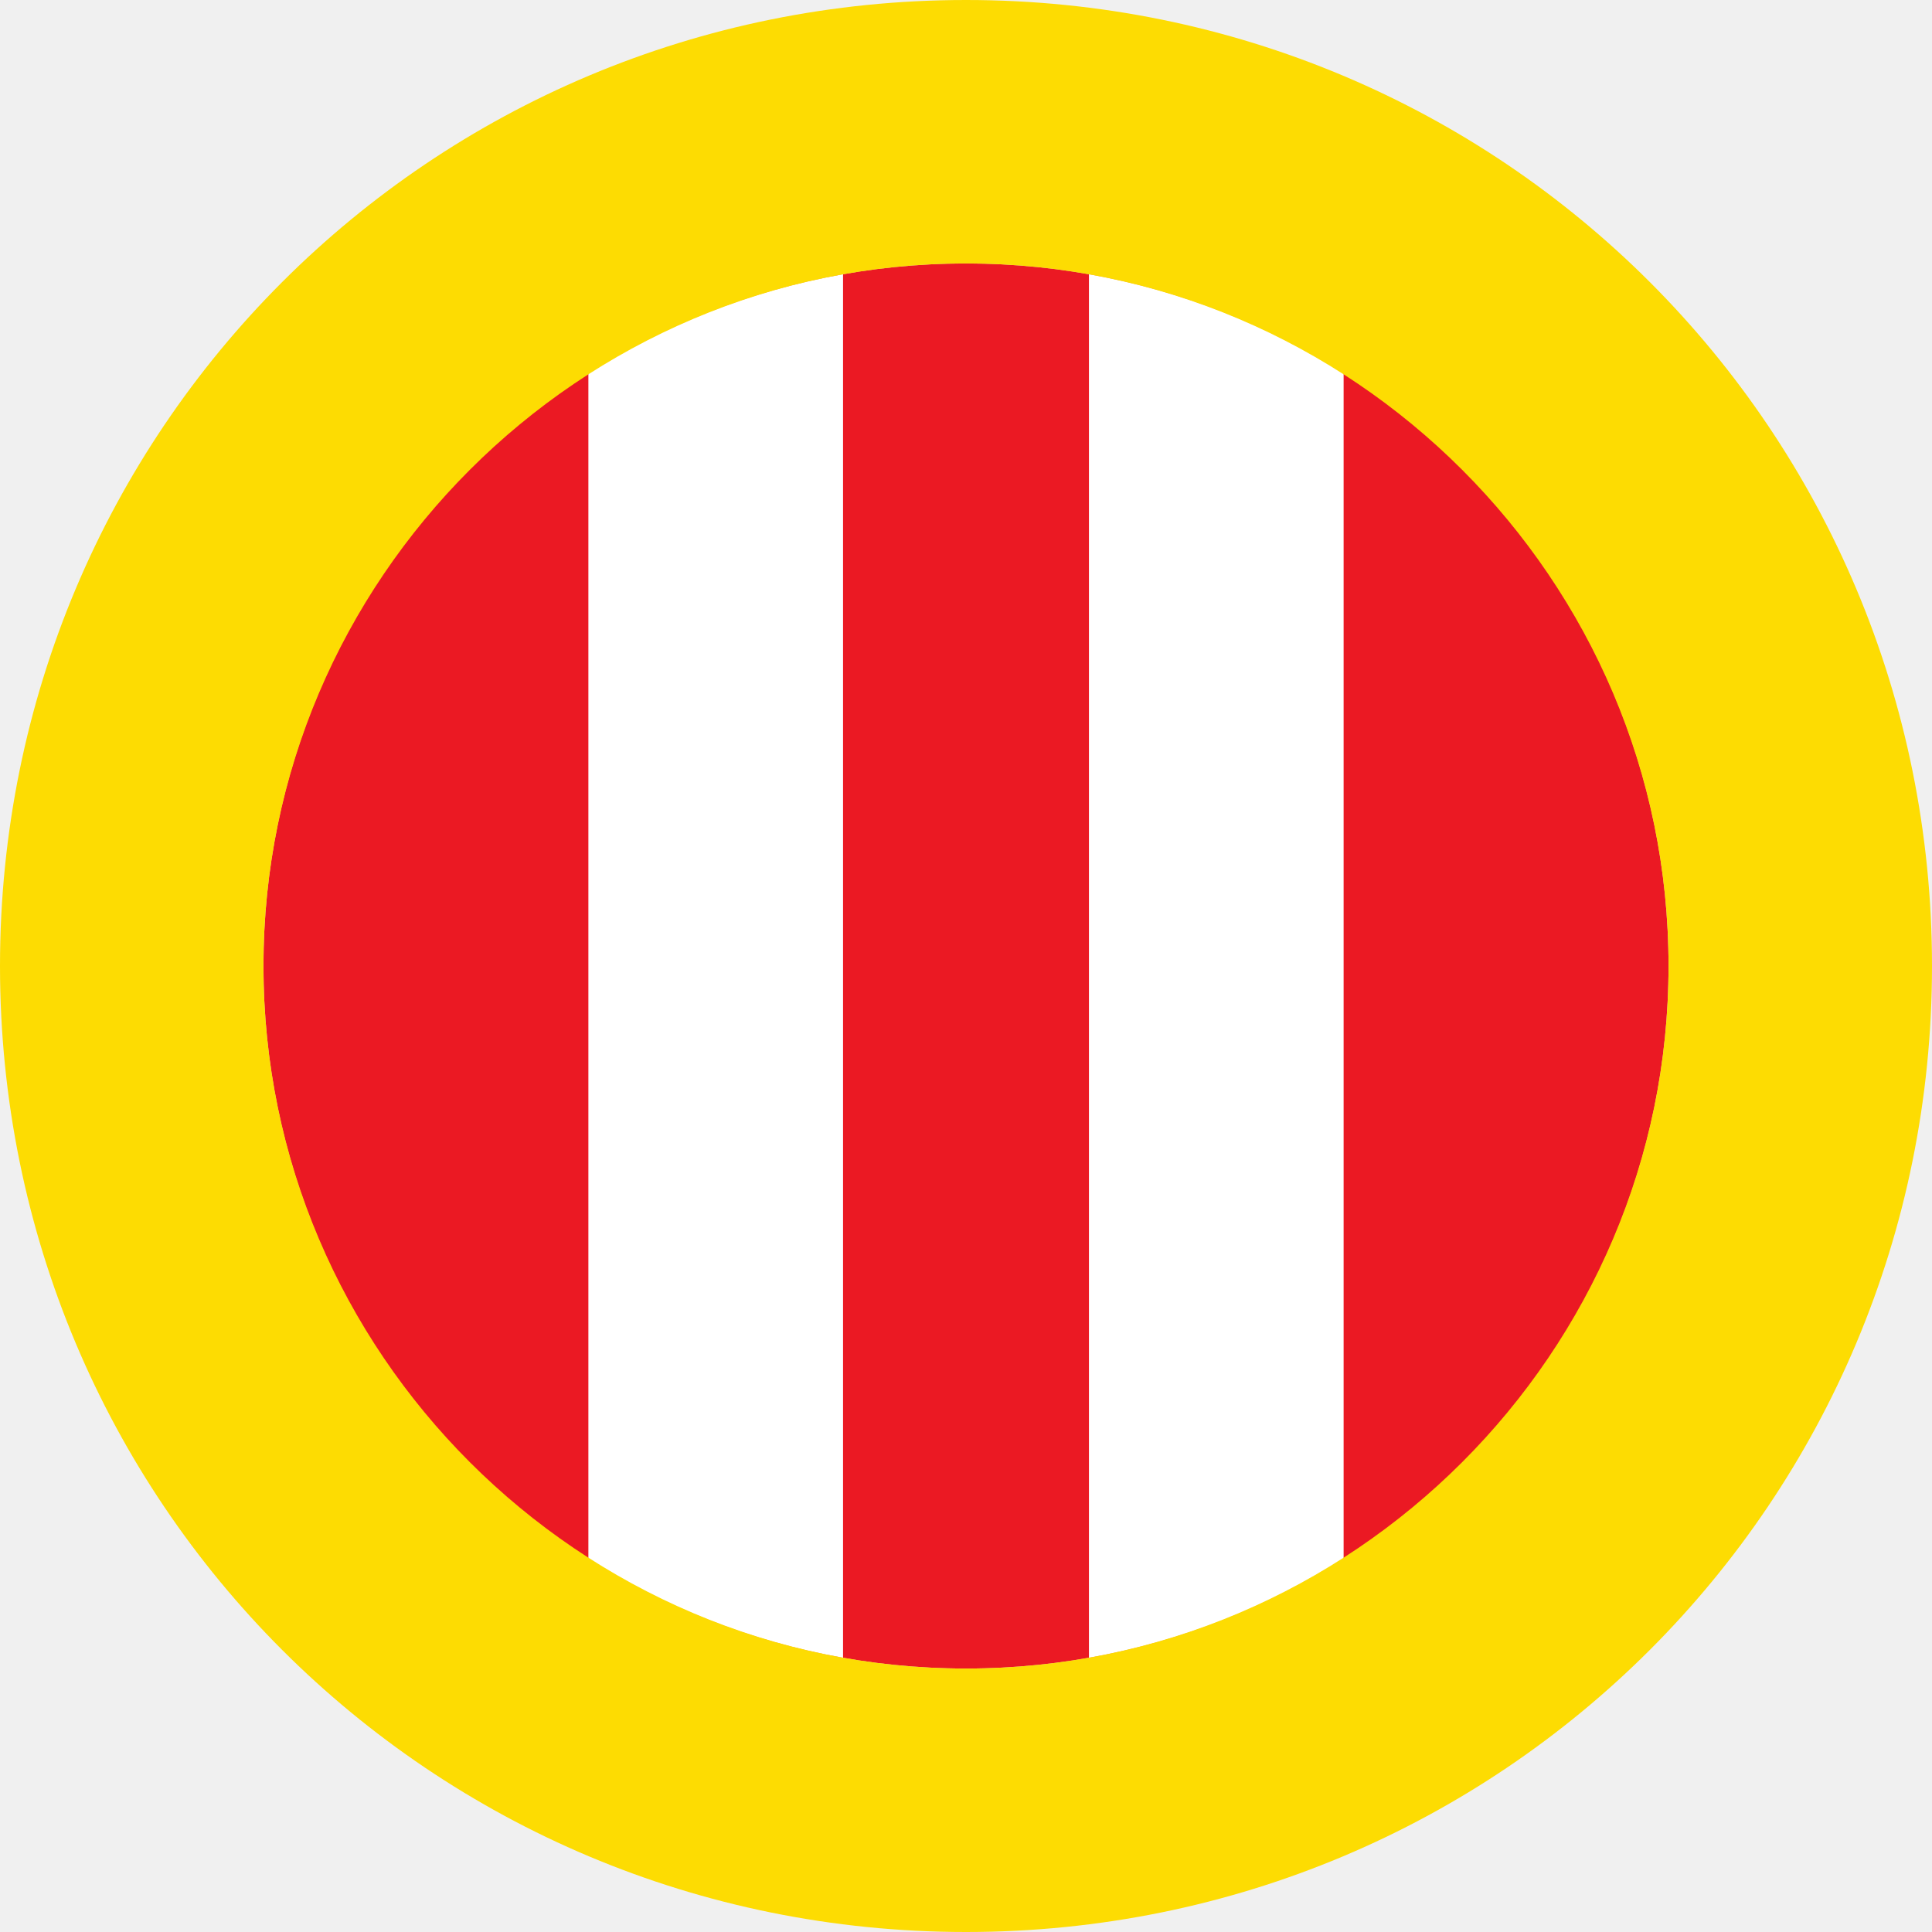
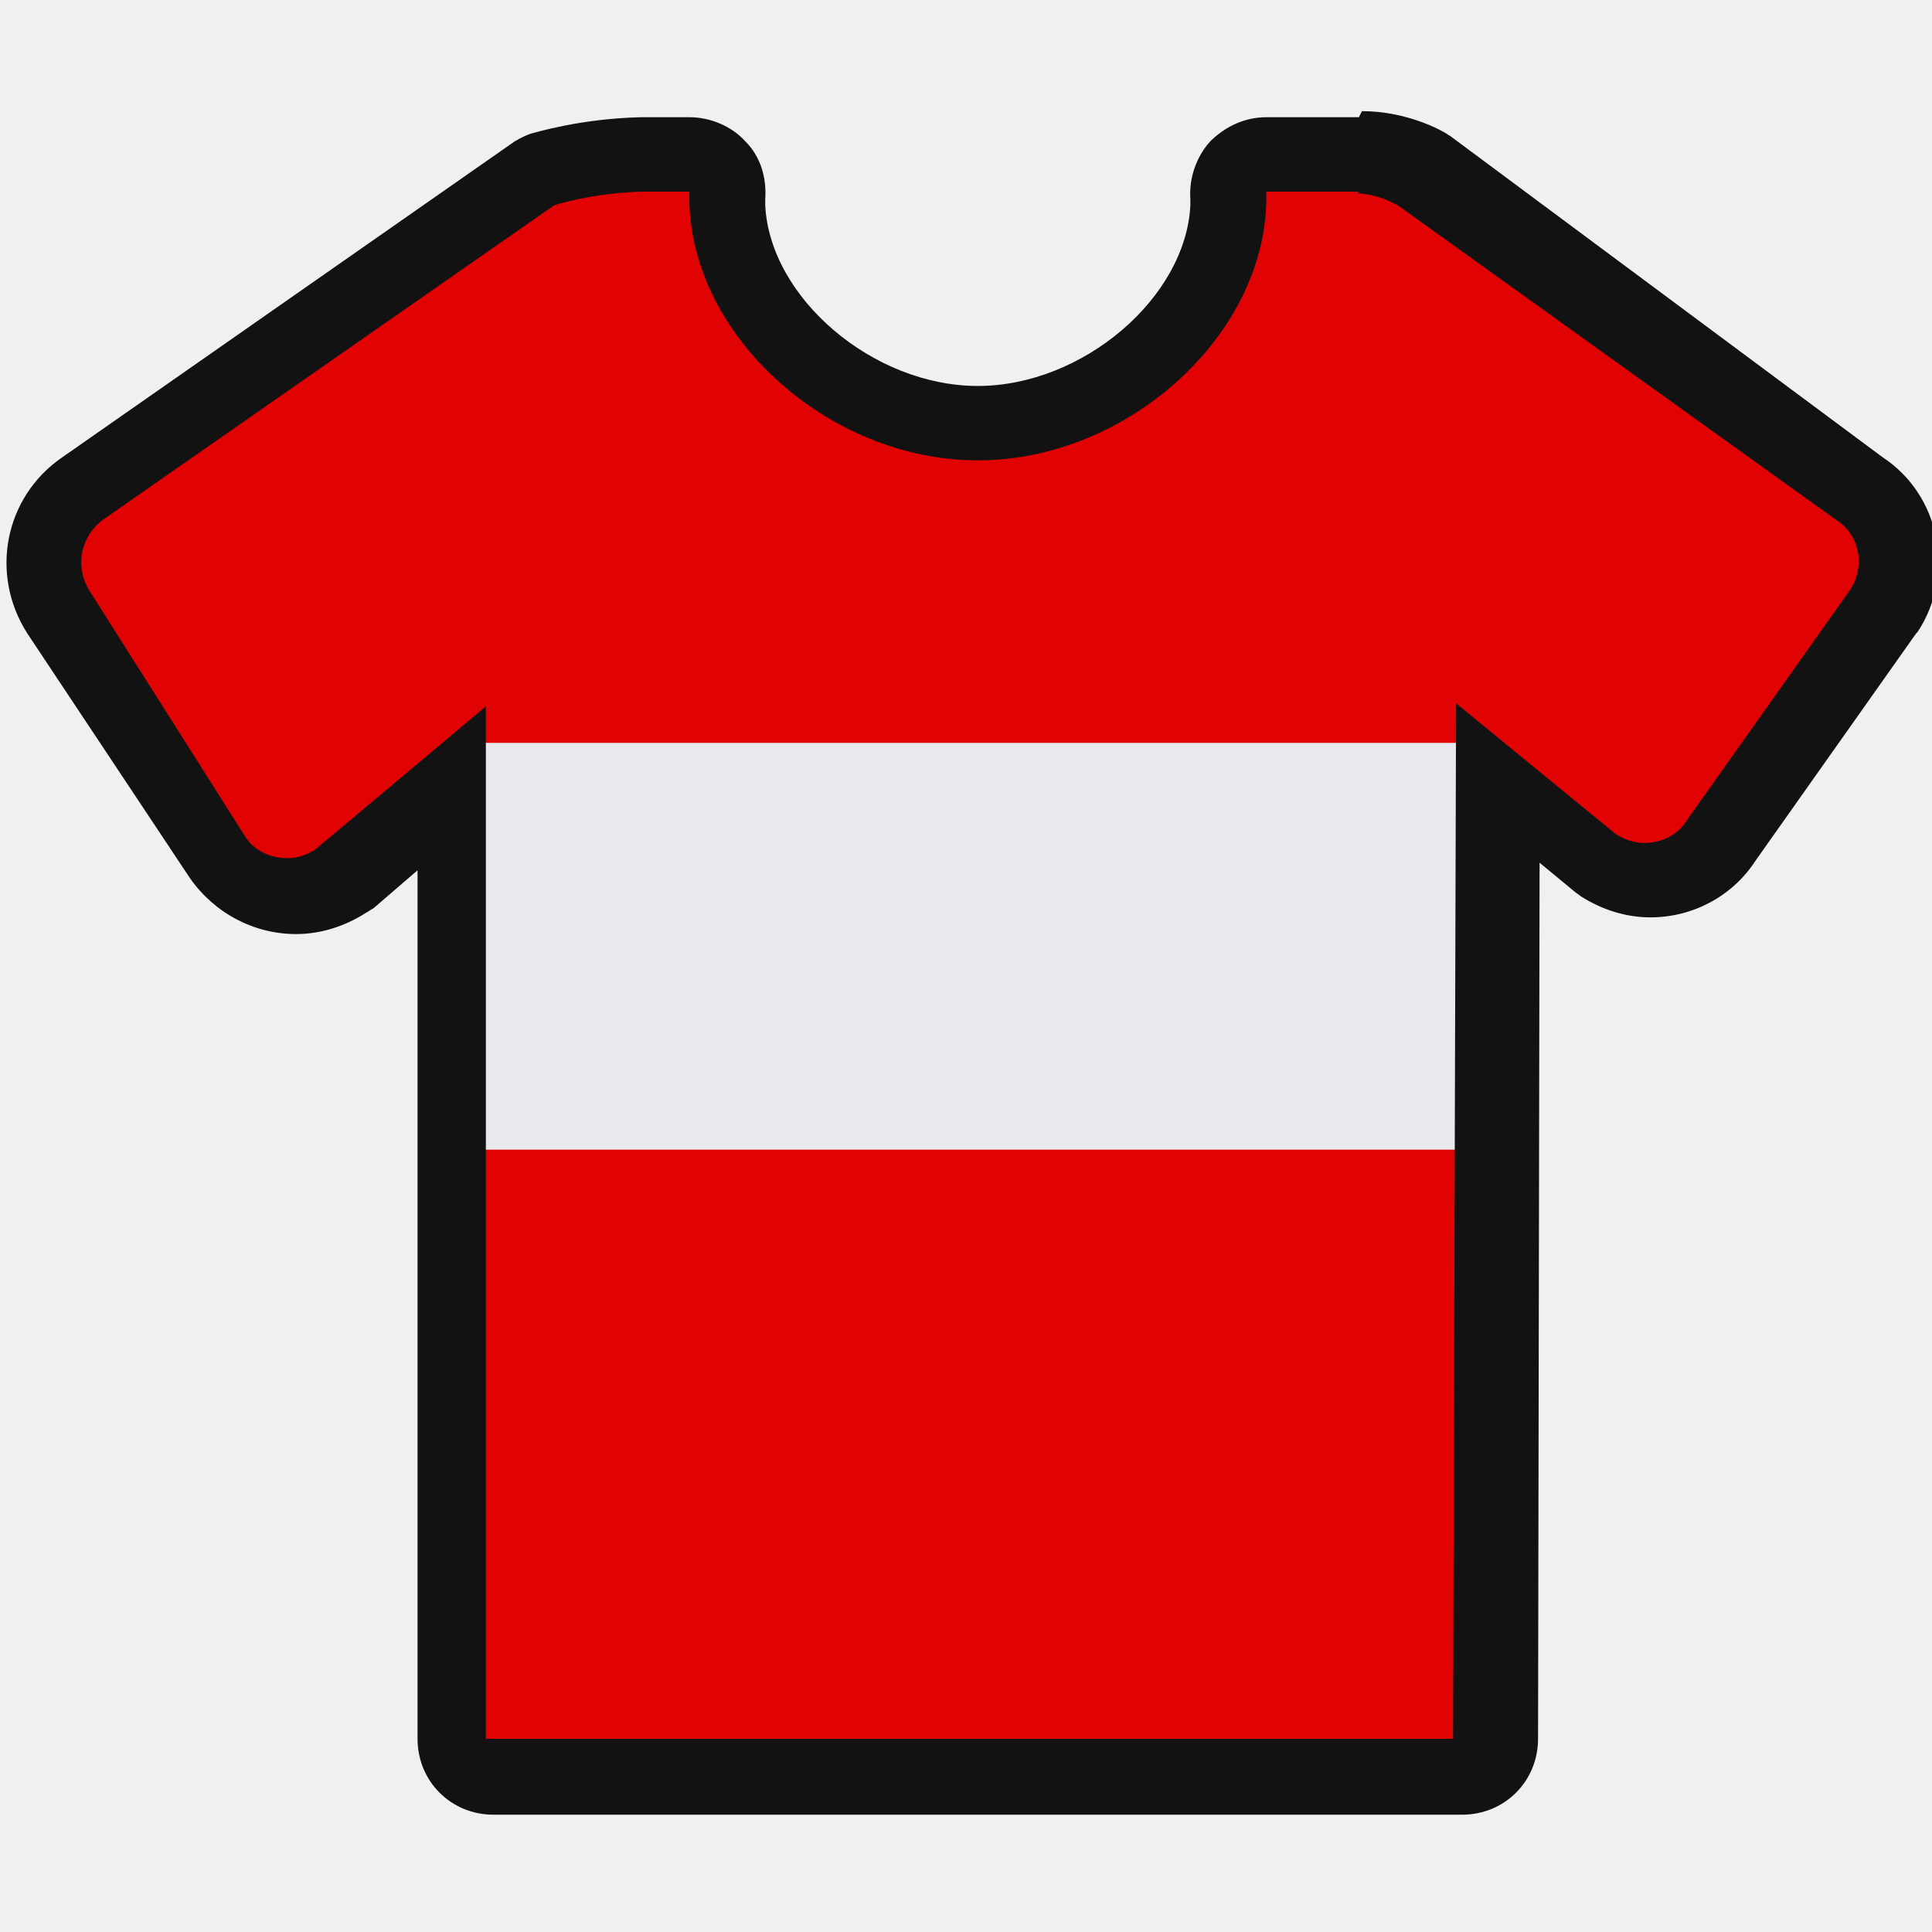
- <svg xmlns="http://www.w3.org/2000/svg" version="1.1" id="Layer_1" x="0px" y="0px" viewBox="-286 409.9 22 22" style="enable-background:new -286 409.9 22 22;">
-   <style type="text/css">
- 	.st0{fill:#FFFFFF;}
- 	.st1{fill:#B82E22;}
- 	.st2{fill:#373737;}
- 	.st3{clip-path:url(#SVGID_2_);fill:#FFFFFF;}
- 	.st4{clip-path:url(#SVGID_4_);fill:#FFFFFF;}
- 	.st5{fill:#DF3636;}
- 	.st6{fill:#E2E2E2;}
- </style>
-   <circle class="st1" cx="-275" cy="420.9" r="8" />
-   <circle class="st0" cx="-275" cy="420.9" r="8" />
-   <circle class="st2" cx="-275" cy="420.9" r="8" style="fill: rgb(235, 25, 35);" />
-   <g>
-     <g>
-       <defs>
-         <circle id="SVGID_1_" cx="-275" cy="420.9" r="8" />
-       </defs>
-       <clipPath id="SVGID_2_">
-         <circle cx="-275" cy="420.9" r="8" transform="matrix(1, 0, 0, 1, 0, 0)" style="overflow: visible;" />
-       </clipPath>
-       <rect x="-279.3" y="409.9" class="st3" width="2.9" height="21.9" style="" />
-     </g>
-     <g>
-       <defs>
-         <circle id="SVGID_3_" cx="-275" cy="420.9" r="8" />
-       </defs>
-       <clipPath id="SVGID_4_">
-         <circle cx="-275" cy="420.9" r="8" transform="matrix(1, 0, 0, 1, 0, 0)" style="overflow: visible;" />
-       </clipPath>
-       <rect x="-273.6" y="409.9" class="st4" width="2.9" height="21.9" style="" />
-     </g>
-   </g>
-   <g transform="matrix(1, 0, 0, 1, 0, 0.000006)">
-     <path class="st6" d="M-275,409.9c-6.1,0-11,4.9-11,11c0,6.1,4.9,11,11,11s11-4.9,11-11C-264,414.8-268.9,409.9-275,409.9z M-275,428.9c-4.4,0-8-3.6-8-8c0-4.4,3.6-8,8-8s8,3.6,8,8C-267,425.3-270.6,428.9-275,428.9z" style="fill: rgb(253, 220, 2);" />
+ <svg xmlns="http://www.w3.org/2000/svg" width="400px" height="400px" viewBox="0 -3.86 63.623 63.623" enable-background="new 0 0 856 412" version="1.1" y="0px" x="0px" fill="#000000">
+   <g id="SVGRepo_bgCarrier" stroke-width="0" />
+   <g id="SVGRepo_tracerCarrier" stroke-linecap="round" stroke-linejoin="round" />
+   <g id="SVGRepo_iconCarrier">
+     <path fill-opacity=".941" fill="#e8e7ec" d="M16 54.5c-0.7 0 -1.25 -0.55 -1.25 -1.25V21.95l-3.5 2.95c-0.05 0.05 -0.1 0.05 -0.1 0.1 -0.5 0.3 -1.05 0.5 -1.6 0.5 -1 0 -1.9 -0.5 -2.45 -1.3L1.75 16.4c-0.9 -1.35 -0.5 -3.15 0.85 -4.05L17.45 2c0.1 -0.05 0.2 -0.15 0.35 -0.15 0.05 0 1.4 -0.45 3.3 -0.5h1.55c0.35 0 0.7 0.15 0.9 0.4 0.25 0.25 0.35 0.6 0.3 0.95 0 0.05 0 0.15 -0.05 0.2 0.1 3.75 4.05 7.25 8.25 7.25s8.15 -3.5 8.25 -7.25c0 -0.05 0 -0.15 -0.05 -0.2 -0.05 -0.35 0.1 -0.7 0.3 -0.95s0.55 -0.4 0.9 -0.4H44.5c1.2 0 2.15 0.55 2.25 0.6 0.05 0 0.05 0.05 0.1 0.05l14.35 10.35c1.3 0.85 1.7 2.7 0.8 4.05L56.65 24c-0.5 0.8 -1.45 1.3 -2.45 1.3 -0.6 0 -1.15 -0.15 -1.6 -0.5 -0.05 0 -0.05 -0.05 -0.1 -0.1l-3.2 -2.65 -0.1 31.45c0 0.7 -0.55 1.25 -1.25 1.25l-31.95 0.5z" />
+     <path fill="#e10203" d="M21.1 1.25c-1.9 0.05 -3.25 0.5 -3.3 0.5 -0.15 0 -0.25 0.1 -0.35 0.15L2.6 12.25c-1.365 0.9 -1.765 2.7 -0.865 4.05l5.35 8.05c0.55 0.8 1.45 1.3 2.45 1.3 0.55 0 1.1 -0.2 1.6 -0.5 0 -0.05 0.05 -0.05 0.1 -0.1l3.5 -2.95V53.5c0 0.5 0.55 1 1.25 1h31.95c0.7 0 1.25 -0.5 1.25 -1l0.1 -31.55 3.2 2.65v0.1c0.5 0.35 1 0.5 1.5 0.5 1 0 2 -0.5 2.5 -1.3l5.5 -7.6c1 -1.35 0.5 -3.2 -1 -4.05L46.835 1.9c-0.05 0 -0.05 -0.05 -0.1 -0.05 -0.1 -0.05 -1.05 -0.6 -2.25 -0.6h-3.05c-0.35 0 -0.7 0.15 -0.9 0.4s-0.35 0.6 -0.3 0.95c0.05 0.05 0.05 0.15 0.05 0.2 -0.1 3.75 -4.05 7.25 -8.25 7.25s-8.15 -3.5 -8.25 -7.25c0.05 -0.05 0.05 -0.15 0.05 -0.2 0.05 -0.35 -0.05 -0.7 -0.3 -0.95 -0.2 -0.25 -0.55 -0.4 -0.9 -0.4h-1.55zM15.4 20.6h32.8V34H15.4V20.6z" />
+     <path fill="#e10203" d="M21.1 1.25c-1.9 0.05 -3.25 0.5 -3.3 0.5 -0.15 0 -0.25 0.1 -0.35 0.15L2.6 12.25c-1.365 0.9 -1.765 2.7 -0.865 4.05l5.35 8.05c0.55 0.8 1.45 1.3 2.45 1.3 0.55 0 1.1 -0.2 1.6 -0.5 0 -0.05 0.05 -0.05 0.1 -0.1l3.5 -2.95v10.8h0.65V20.6h32.8v12.3h1.05l0.05 -10.95 3.2 2.65v0.1c0.5 0.35 1 0.5 1.5 0.5 1 0 2 -0.5 2.5 -1.3l5.5 -7.6c1 -1.35 0.5 -3.2 -1 -4.05L46.835 1.9c-0.05 0 -0.05 -0.05 -0.1 -0.05 -0.1 -0.05 -1.05 -0.6 -2.25 -0.6h-3.05c-0.35 0 -0.7 0.15 -0.9 0.4s-0.35 0.6 -0.3 0.95c0.05 0.05 0.05 0.15 0.05 0.2 -0.1 3.75 -4.05 7.25 -8.25 7.25s-8.15 -3.5 -8.25 -7.25c0.05 -0.05 0.05 -0.15 0.05 -0.2 0.05 -0.35 -0.05 -0.7 -0.3 -0.95 -0.2 -0.25 -0.55 -0.4 -0.9 -0.4h-1.55zm-6.3 53c0.15 0 0.6 0.5 1.2 0.5h31.95c0.55 0 1 -0.5 1.2 -0.5H14.8z" />
+     <path d="M44.55 2.5c0.9 0 1.55 0.45 1.55 0.45l14.35 10.3c0.8 0.5 1 1.55 0.45 2.35l-5.35 7.55c-0.3 0.5 -0.85 0.75 -1.4 0.75 -0.3 0 -0.65 -0.1 -0.95 -0.3l-5.25 -4.3 -0.1 34.1H16v-34l-5.6 4.7c-0.3 0.2 -0.6 0.3 -0.95 0.3 -0.55 0 -1.1 -0.25 -1.4 -0.75L2.95 15.6c-0.5 -0.8 -0.3 -1.8 0.45 -2.35L18.25 2.9s1.2 -0.4 2.9 -0.45h1.55v0.2c0 4.5 4.55 8.65 9.5 8.65s9.5 -4.15 9.5 -8.65v-0.2H44.75c-0.05 0.05 0 0.05 0 0.05m0 -2.5s-0.05 0 0 0H41.7c-0.7 0 -1.35 0.3 -1.85 0.8 -0.45 0.5 -0.7 1.2 -0.65 1.9v0.2c-0.15 3.05 -3.55 5.95 -7 5.95s-6.85 -2.9 -7 -5.95v-0.2c0.05 -0.7 -0.15 -1.4 -0.65 -1.9 -0.45 -0.5 -1.15 -0.8 -1.85 -0.8h-1.6c-2 0.05 -3.45 0.5 -3.65 0.55 -0.25 0.1 -0.45 0.2 -0.65 0.35L2.05 11.2C0.15 12.5 -0.35 15.05 0.9 17l5.35 8.05c0.8 1.15 2.1 1.85 3.5 1.85 0.8 0 1.6 -0.25 2.3 -0.7 0.1 -0.05 0.15 -0.1 0.25 -0.15l1.45 -1.25v28.6c0 1.4 1.1 2.5 2.5 2.5h31.9c1.4 0 2.5 -1.1 2.5 -2.5l0.05 -28.85 1.15 0.95c0.05 0.05 0.15 0.1 0.2 0.15 0.7 0.45 1.5 0.7 2.3 0.7 1.4 0 2.7 -0.7 3.45 -1.85l5.3 -7.5 0.05 -0.05c1.25 -1.9 0.75 -4.5 -1.15 -5.75L47.8 0.65c-0.05 -0.05 -0.1 -0.05 -0.15 -0.1 -0.15 -0.1 -1.3 -0.75 -2.8 -0.75z" style="fill: rgb(18, 18, 18);" />
  </g>
</svg>
